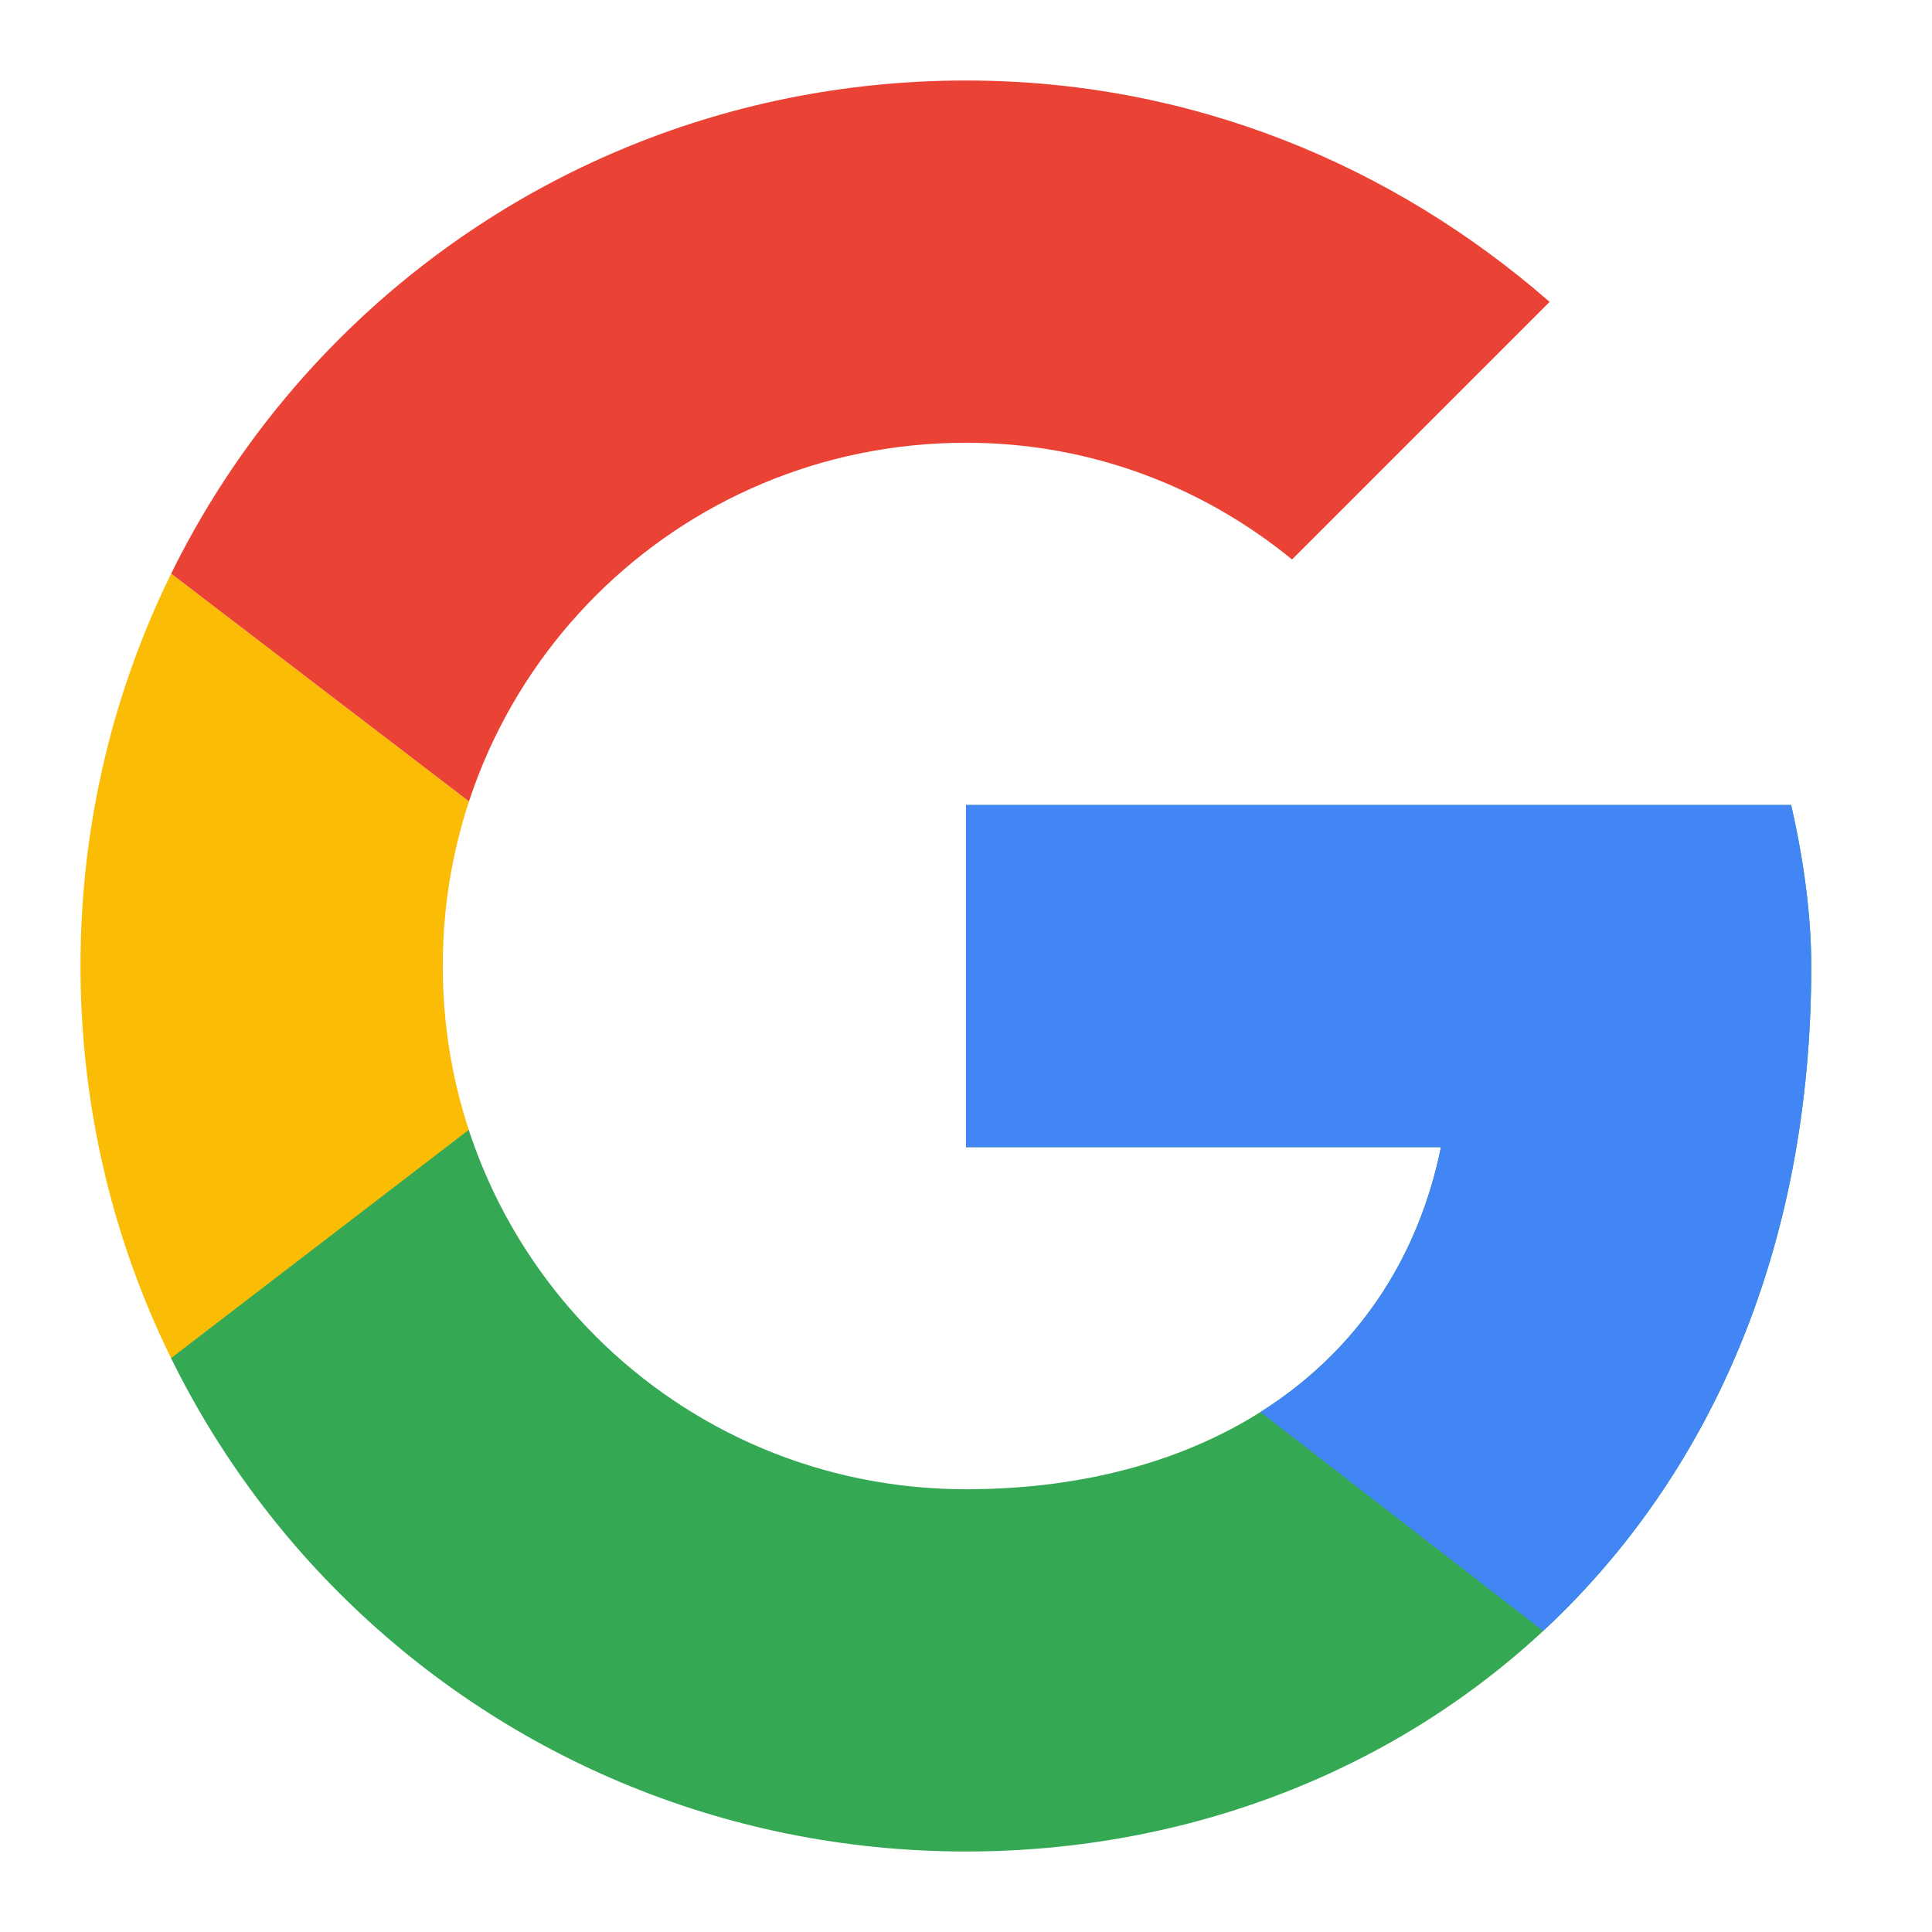
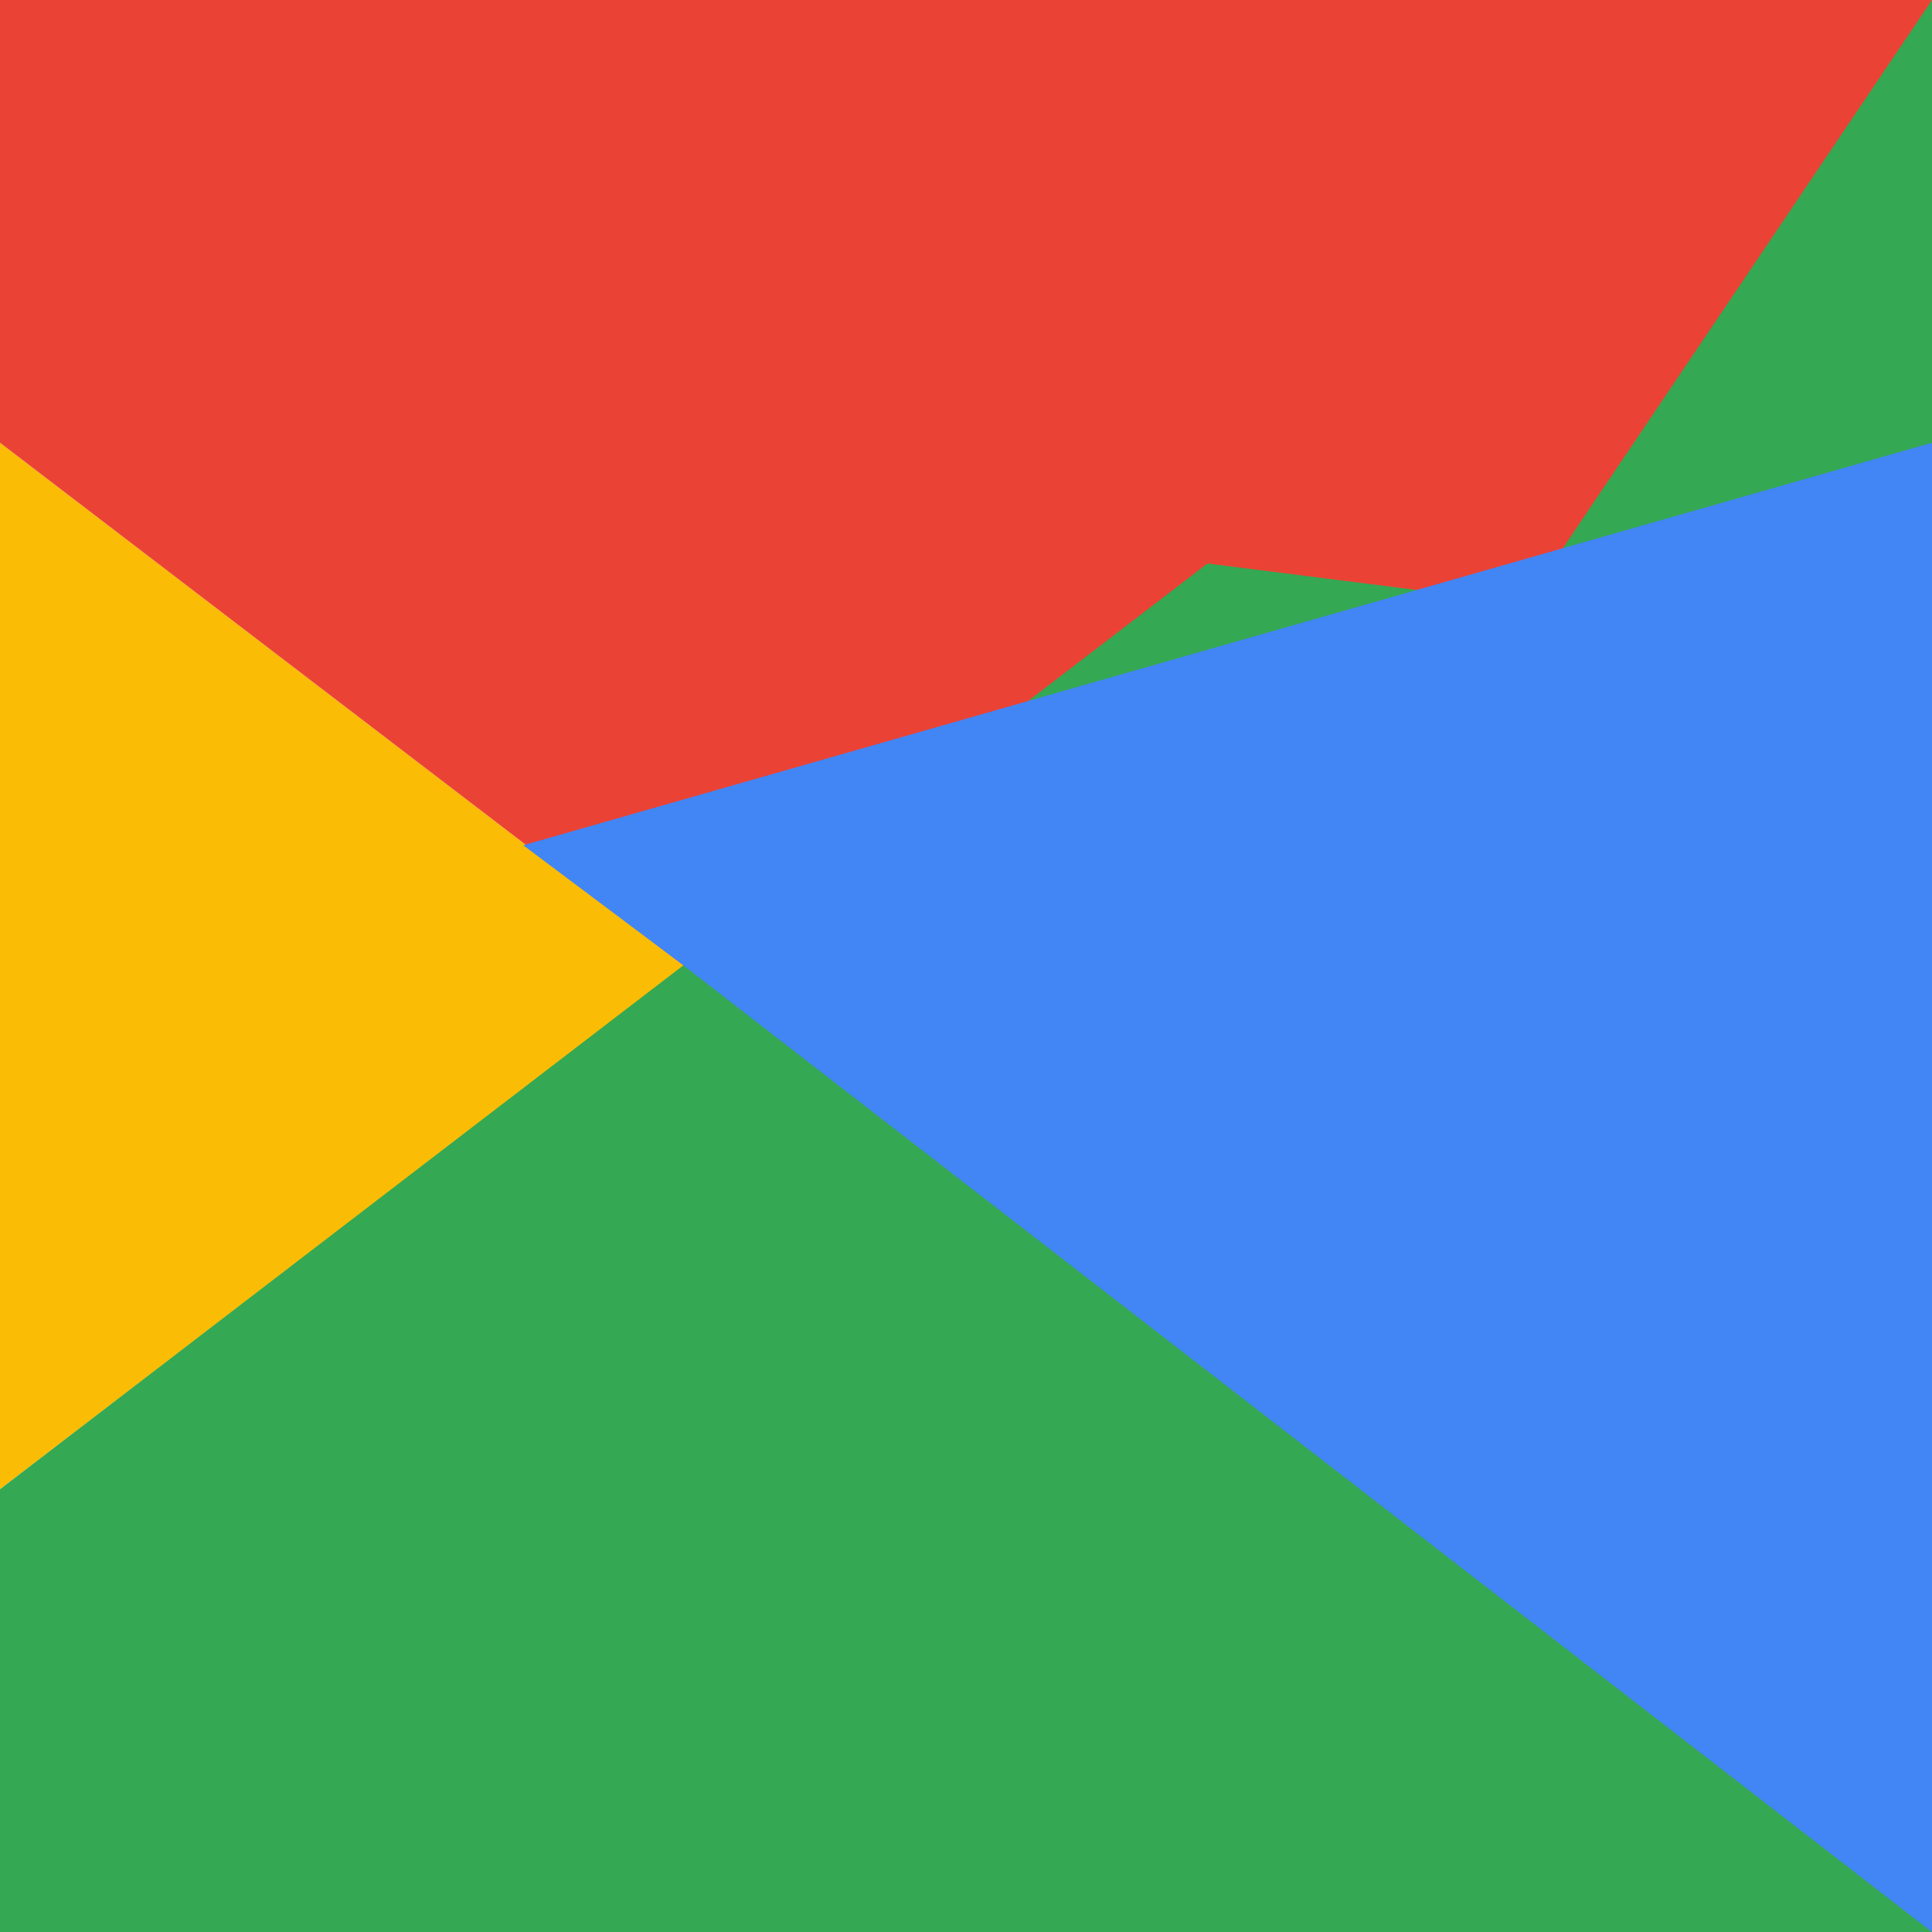
<svg xmlns="http://www.w3.org/2000/svg" xmlns:xlink="http://www.w3.org/1999/xlink" viewBox="0 0 48 48">
  <defs>
    <path id="a" d="M44.5 20H24v8.5h11.8C34.7 33.9 30.1 37 24 37c-7.2 0-13-5.8-13-13s5.8-13 13-13c3.1 0 5.9 1.1 8.1 2.9l6.4-6.4C34.6 4.1 29.6 2 24 2 11.8 2 2 11.8 2 24s9.8 22 22 22c11 0 21-8 21-22 0-1.3-.2-2.7-.5-4z" />
  </defs>
  <clipPath id="b">
    <use xlink:href="#a" overflow="visible" />
  </clipPath>
-   <path clip-path="url(#b)" fill="#FBBC05" d="M0 37V11l17 13z" />
-   <path clip-path="url(#b)" fill="#EA4335" d="M0 11l17 13 7-6.1L48 14V0H0z" />
-   <path clip-path="url(#b)" fill="#34A853" d="M0 37l30-23 7.9 1L48 0v48H0z" />
-   <path clip-path="url(#b)" fill="#4285F4" d="M48 48L17 24l-4-3 35-10z" />
+   <path clipPath="url(#b)" fill="#FBBC05" d="M0 37V11l17 13z" />
+   <path clipPath="url(#b)" fill="#EA4335" d="M0 11l17 13 7-6.1L48 14V0H0z" />
+   <path clipPath="url(#b)" fill="#34A853" d="M0 37l30-23 7.9 1L48 0v48H0z" />
+   <path clipPath="url(#b)" fill="#4285F4" d="M48 48L17 24l-4-3 35-10z" />
</svg>
